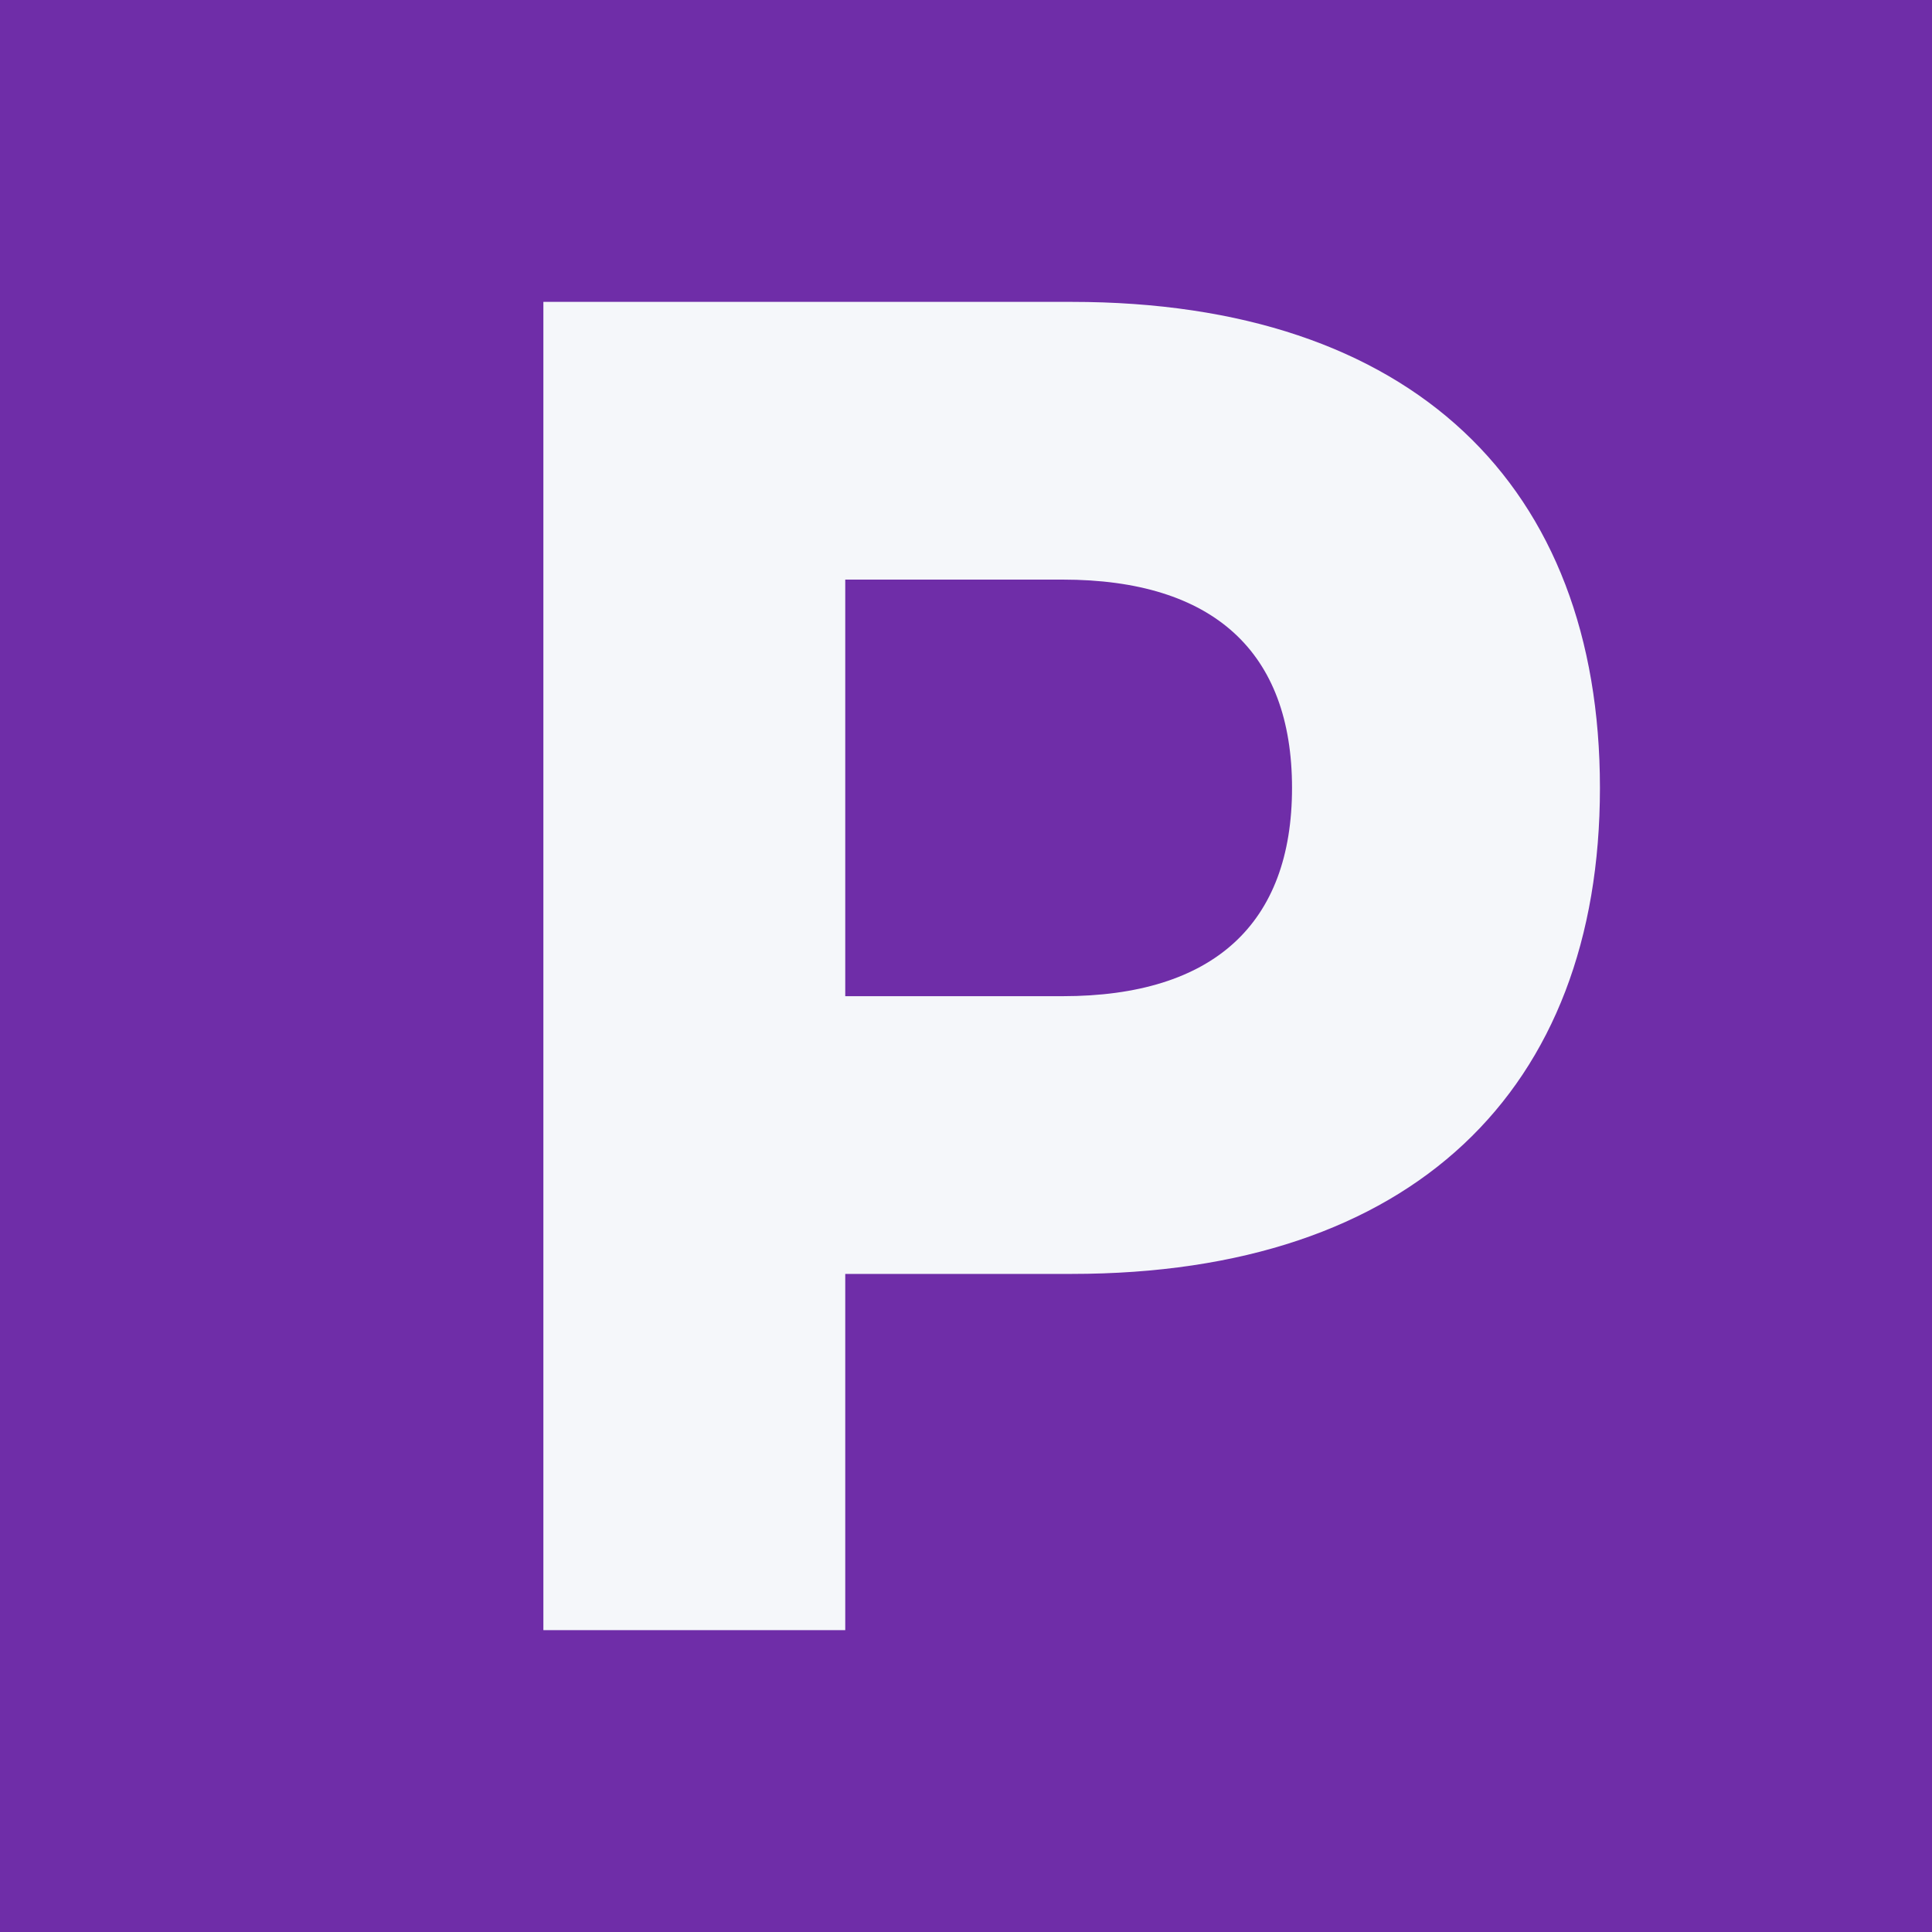
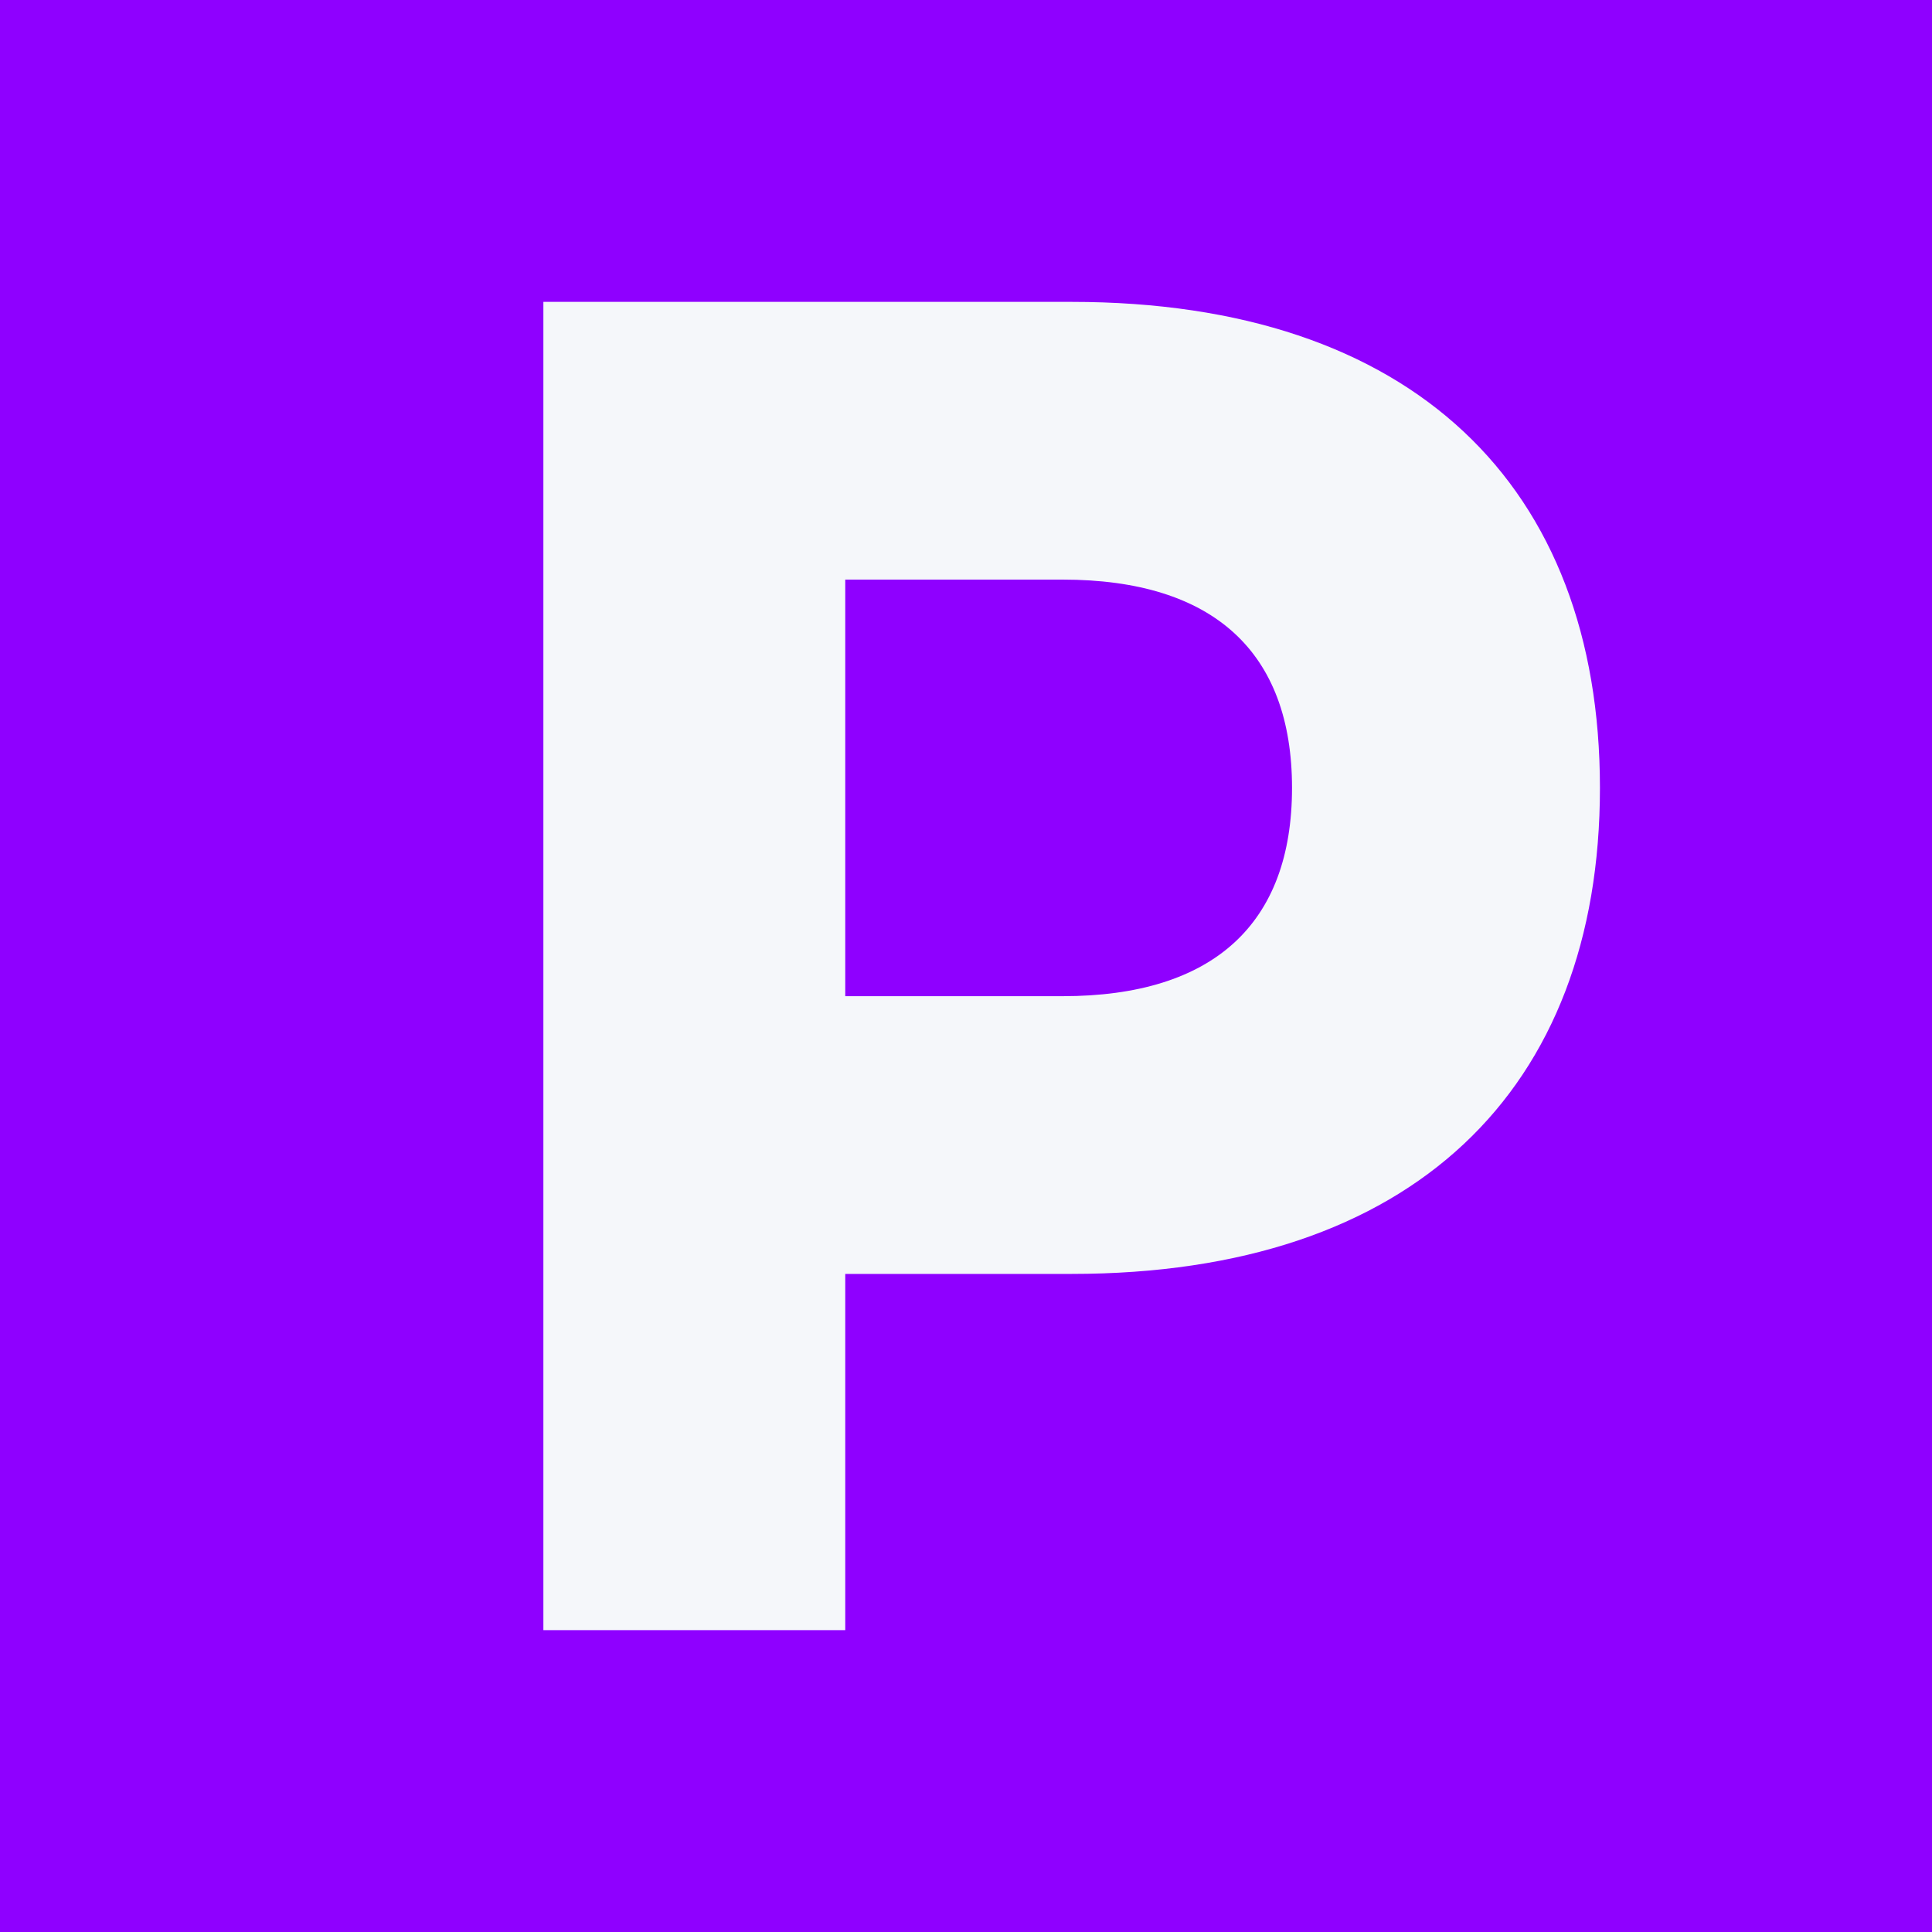
<svg xmlns="http://www.w3.org/2000/svg" viewBox="0 0 64 64">
-   <rect width="64" height="64" fill="#6F2DA8" />
+   <rect width="64" height="64" fill="#8F00FF" />
  <path fill="#F5F7FA" d="M18 54V10h17.5C46.8 10 53 16.1 53 26.1S46.8 42.2 35.5 42.2H28V54H18Zm10-21h7.2c5 0 7.6-2.4 7.6-6.9s-2.6-6.9-7.6-6.9H28V33Z" />
</svg>
